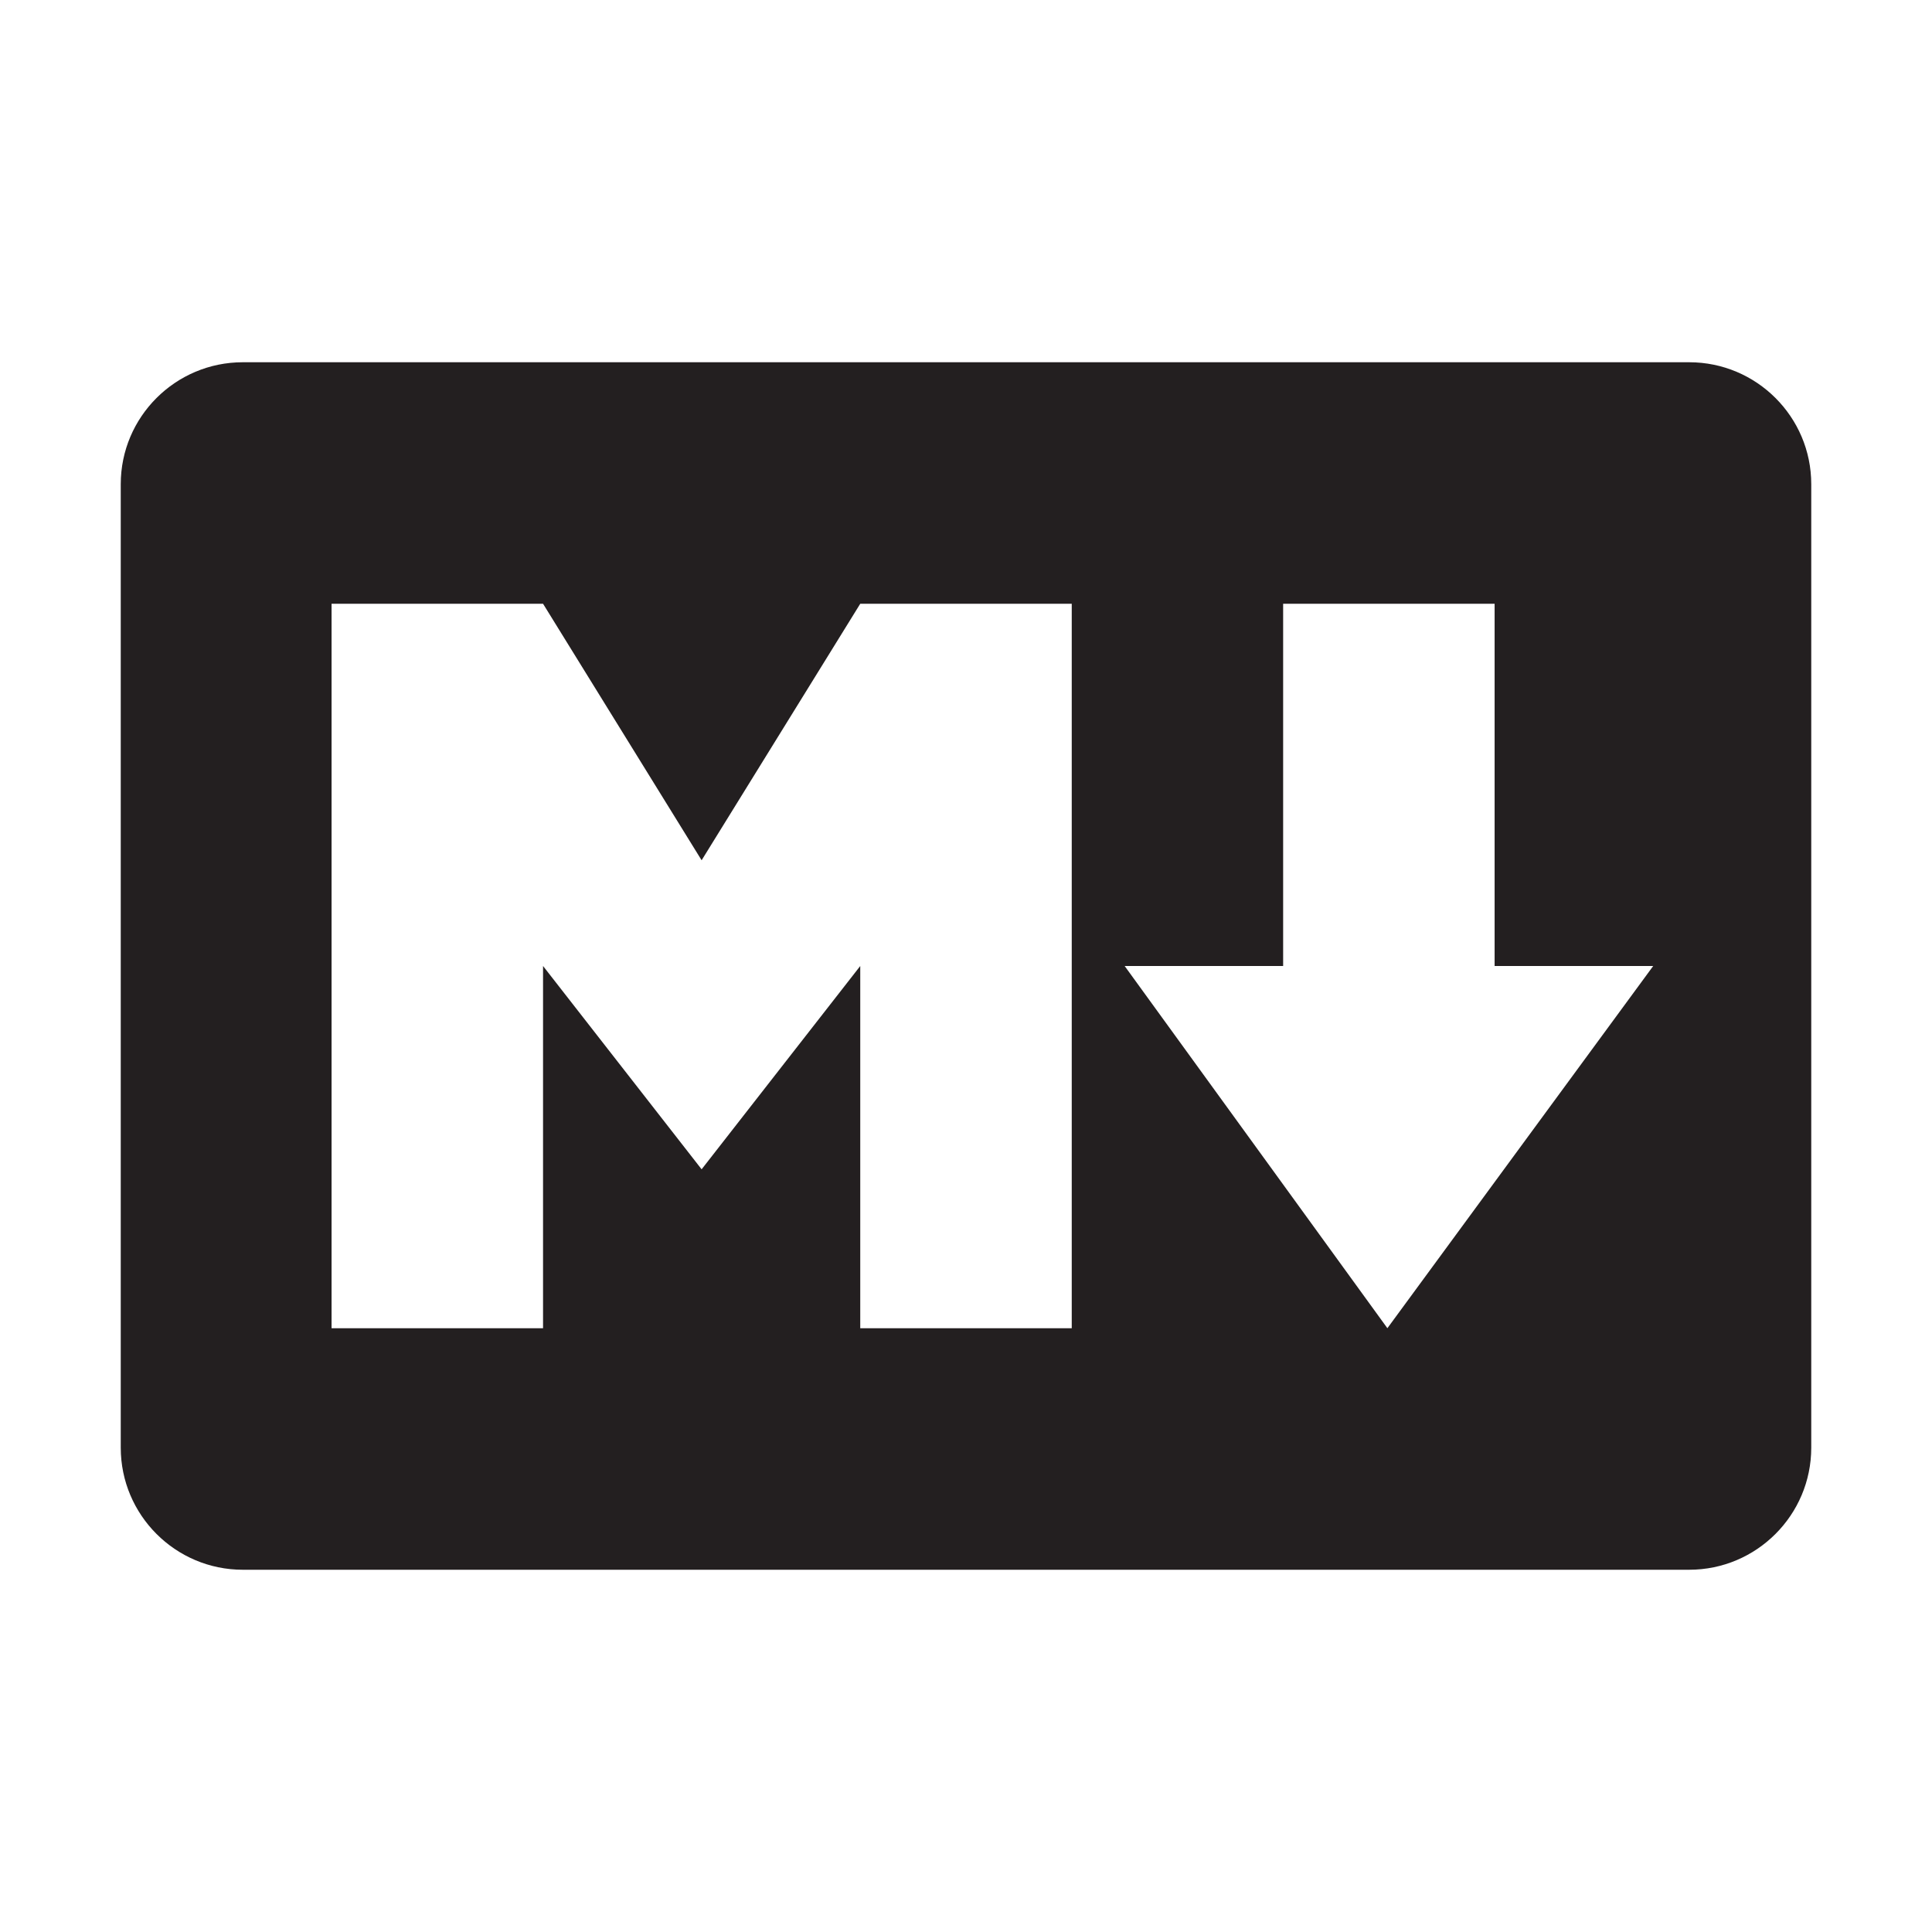
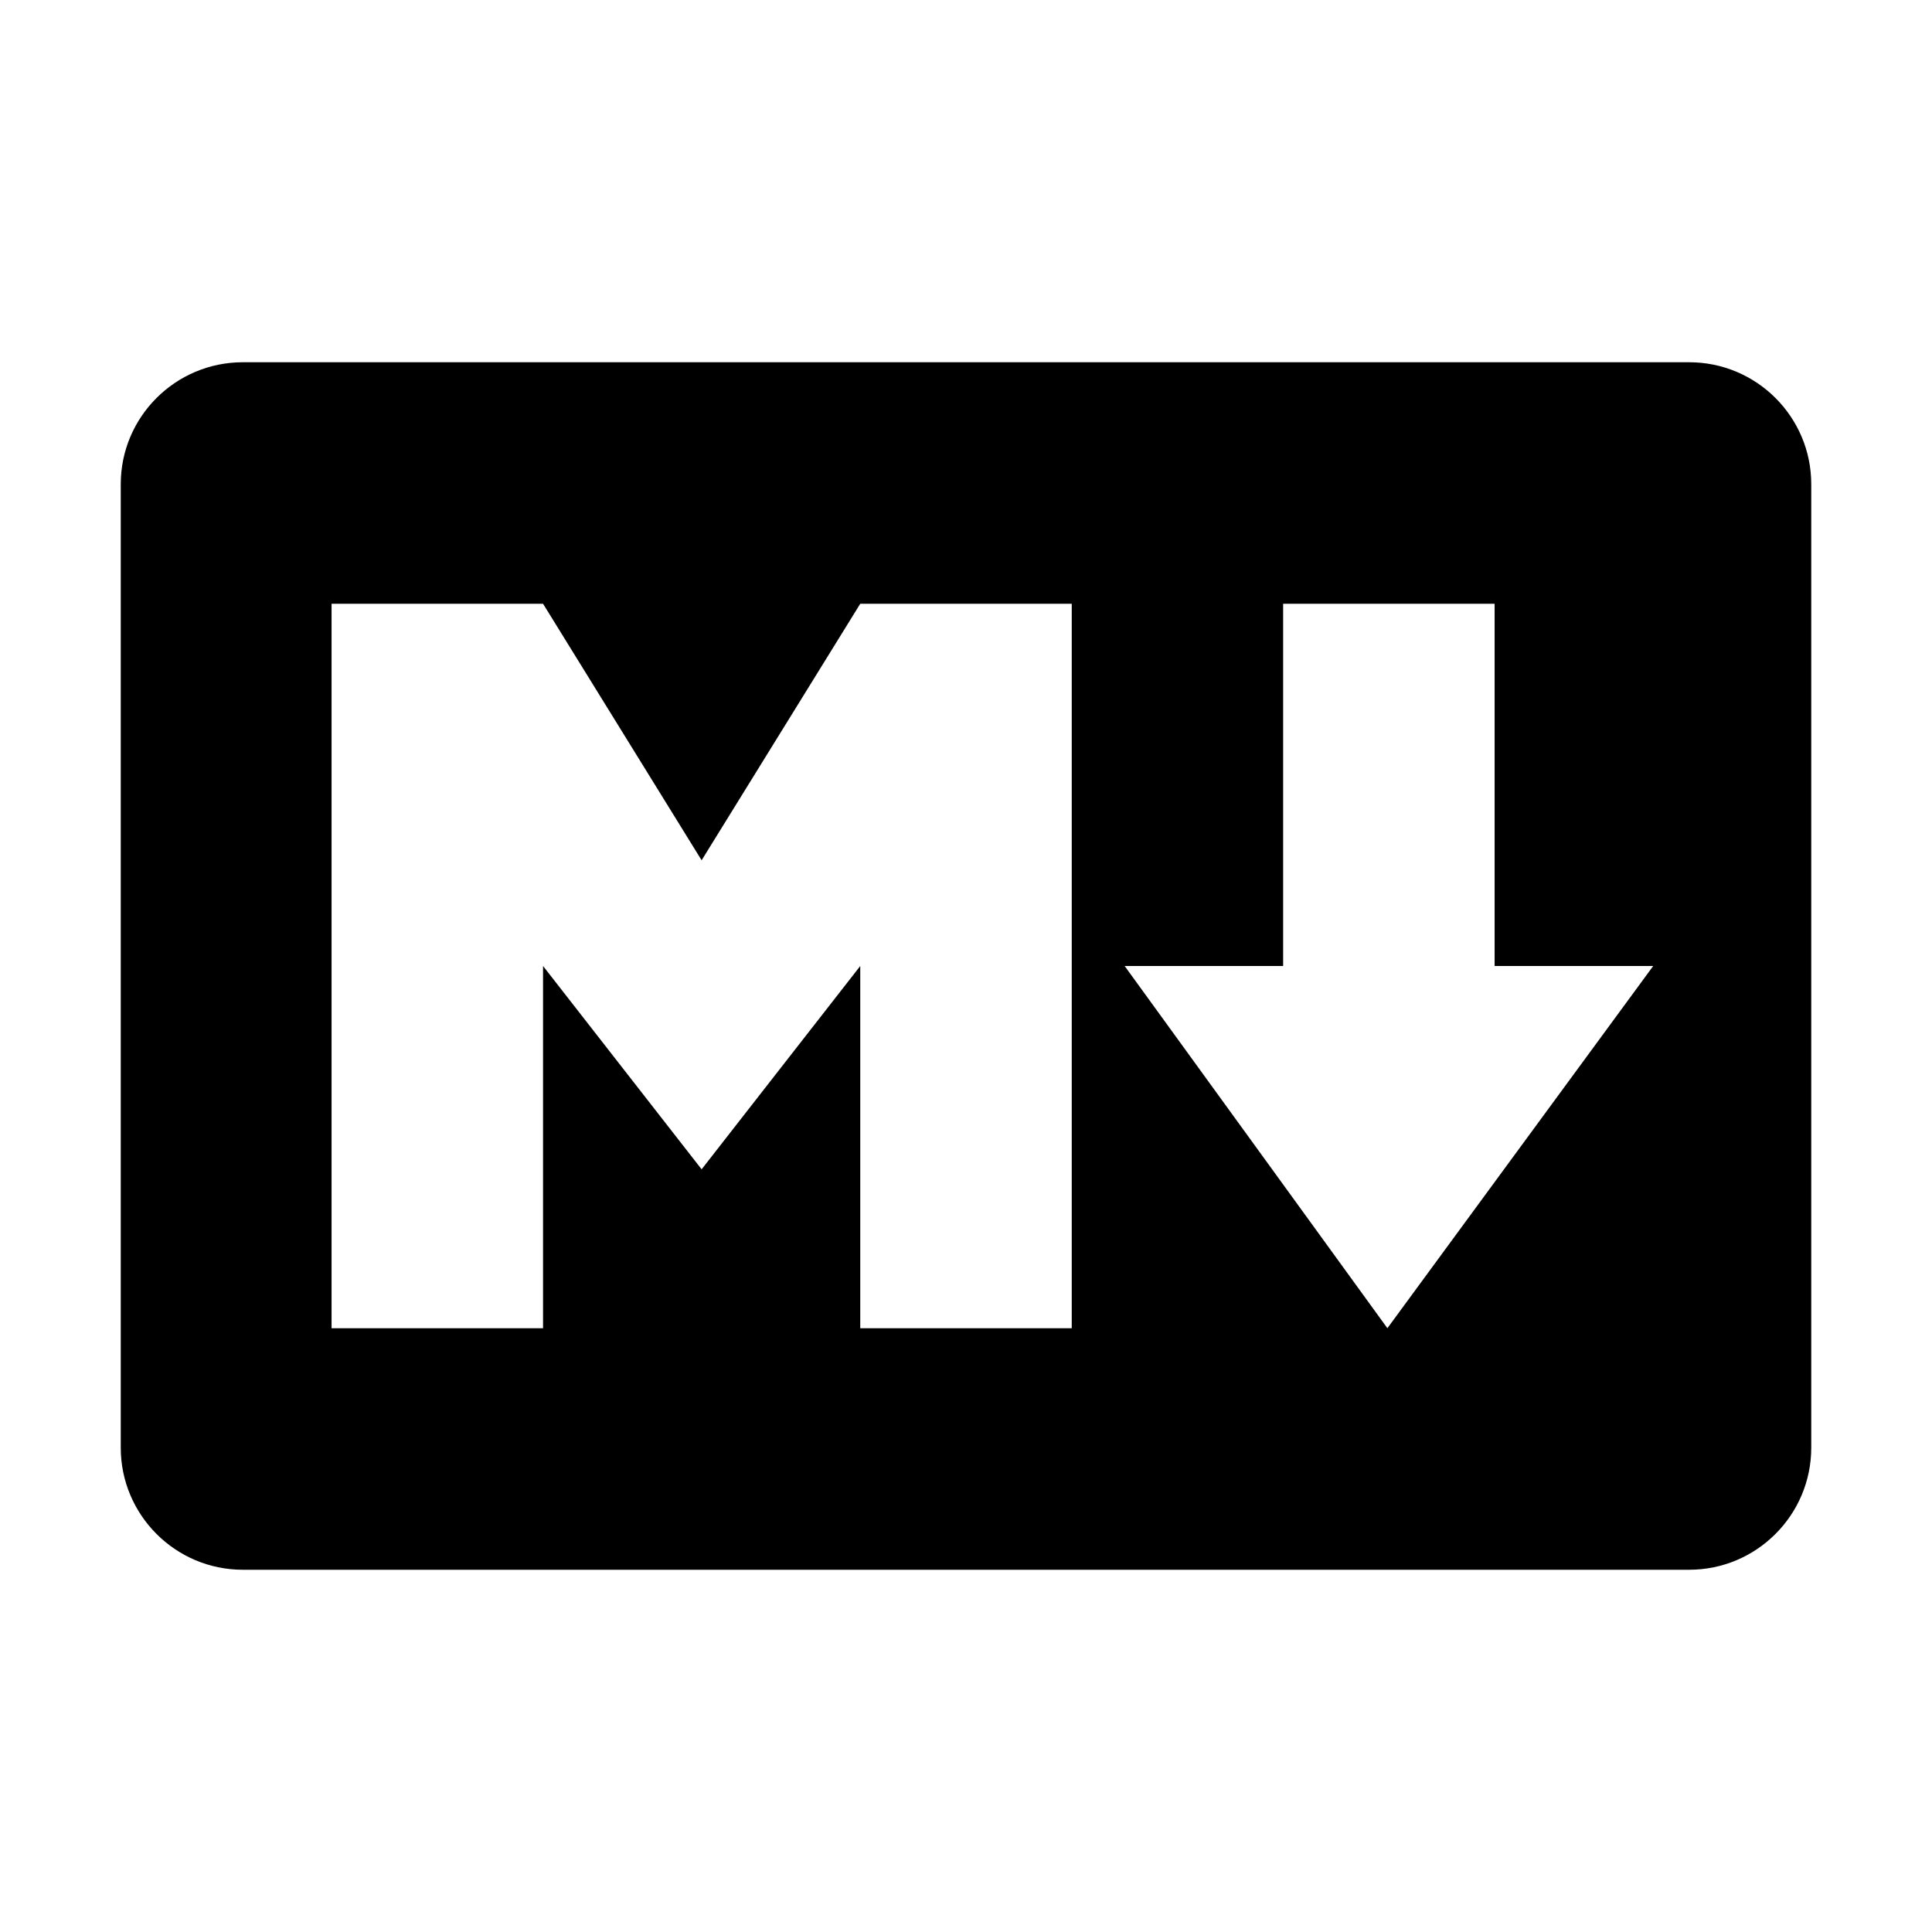
<svg xmlns="http://www.w3.org/2000/svg" version="1.1" id="Layer_1" x="0px" y="0px" width="512px" height="512px" viewBox="0 0 512 512" enable-background="new 0 0 512 512" xml:space="preserve">
  <g transform="translate(96 48)">
    <g id="icon-markdown">
-       <path fill="#231F20" d="M351.659,48H-31.659C-49.496,48-64,62.484-64,80.308v255.349C-64,353.493-49.496,368-31.659,368h383.318    C369.496,368,384,353.493,384,335.656V80.308C384,62.484,369.496,48,351.659,48z M188.023,304h-56.048v-96l-42.04,53.878    L47.913,208v96H-8.131V112h56.044l42.022,67.98l42.04-67.98h56.048V304L188.023,304z M271.68,304l-69.635-96h42v-96h56.043v96    h42.027l-70.453,96H271.68z" />
+       <path d="M351.659,48H-31.659C-49.496,48-64,62.484-64,80.308v255.349C-64,353.493-49.496,368-31.659,368h383.318    C369.496,368,384,353.493,384,335.656V80.308C384,62.484,369.496,48,351.659,48z M188.023,304h-56.048v-96l-42.04,53.878    L47.913,208v96H-8.131V112h56.044l42.022,67.98l42.04-67.98h56.048V304L188.023,304z M271.68,304l-69.635-96h42v-96h56.043v96    h42.027l-70.453,96H271.68z" />
    </g>
  </g>
</svg>
